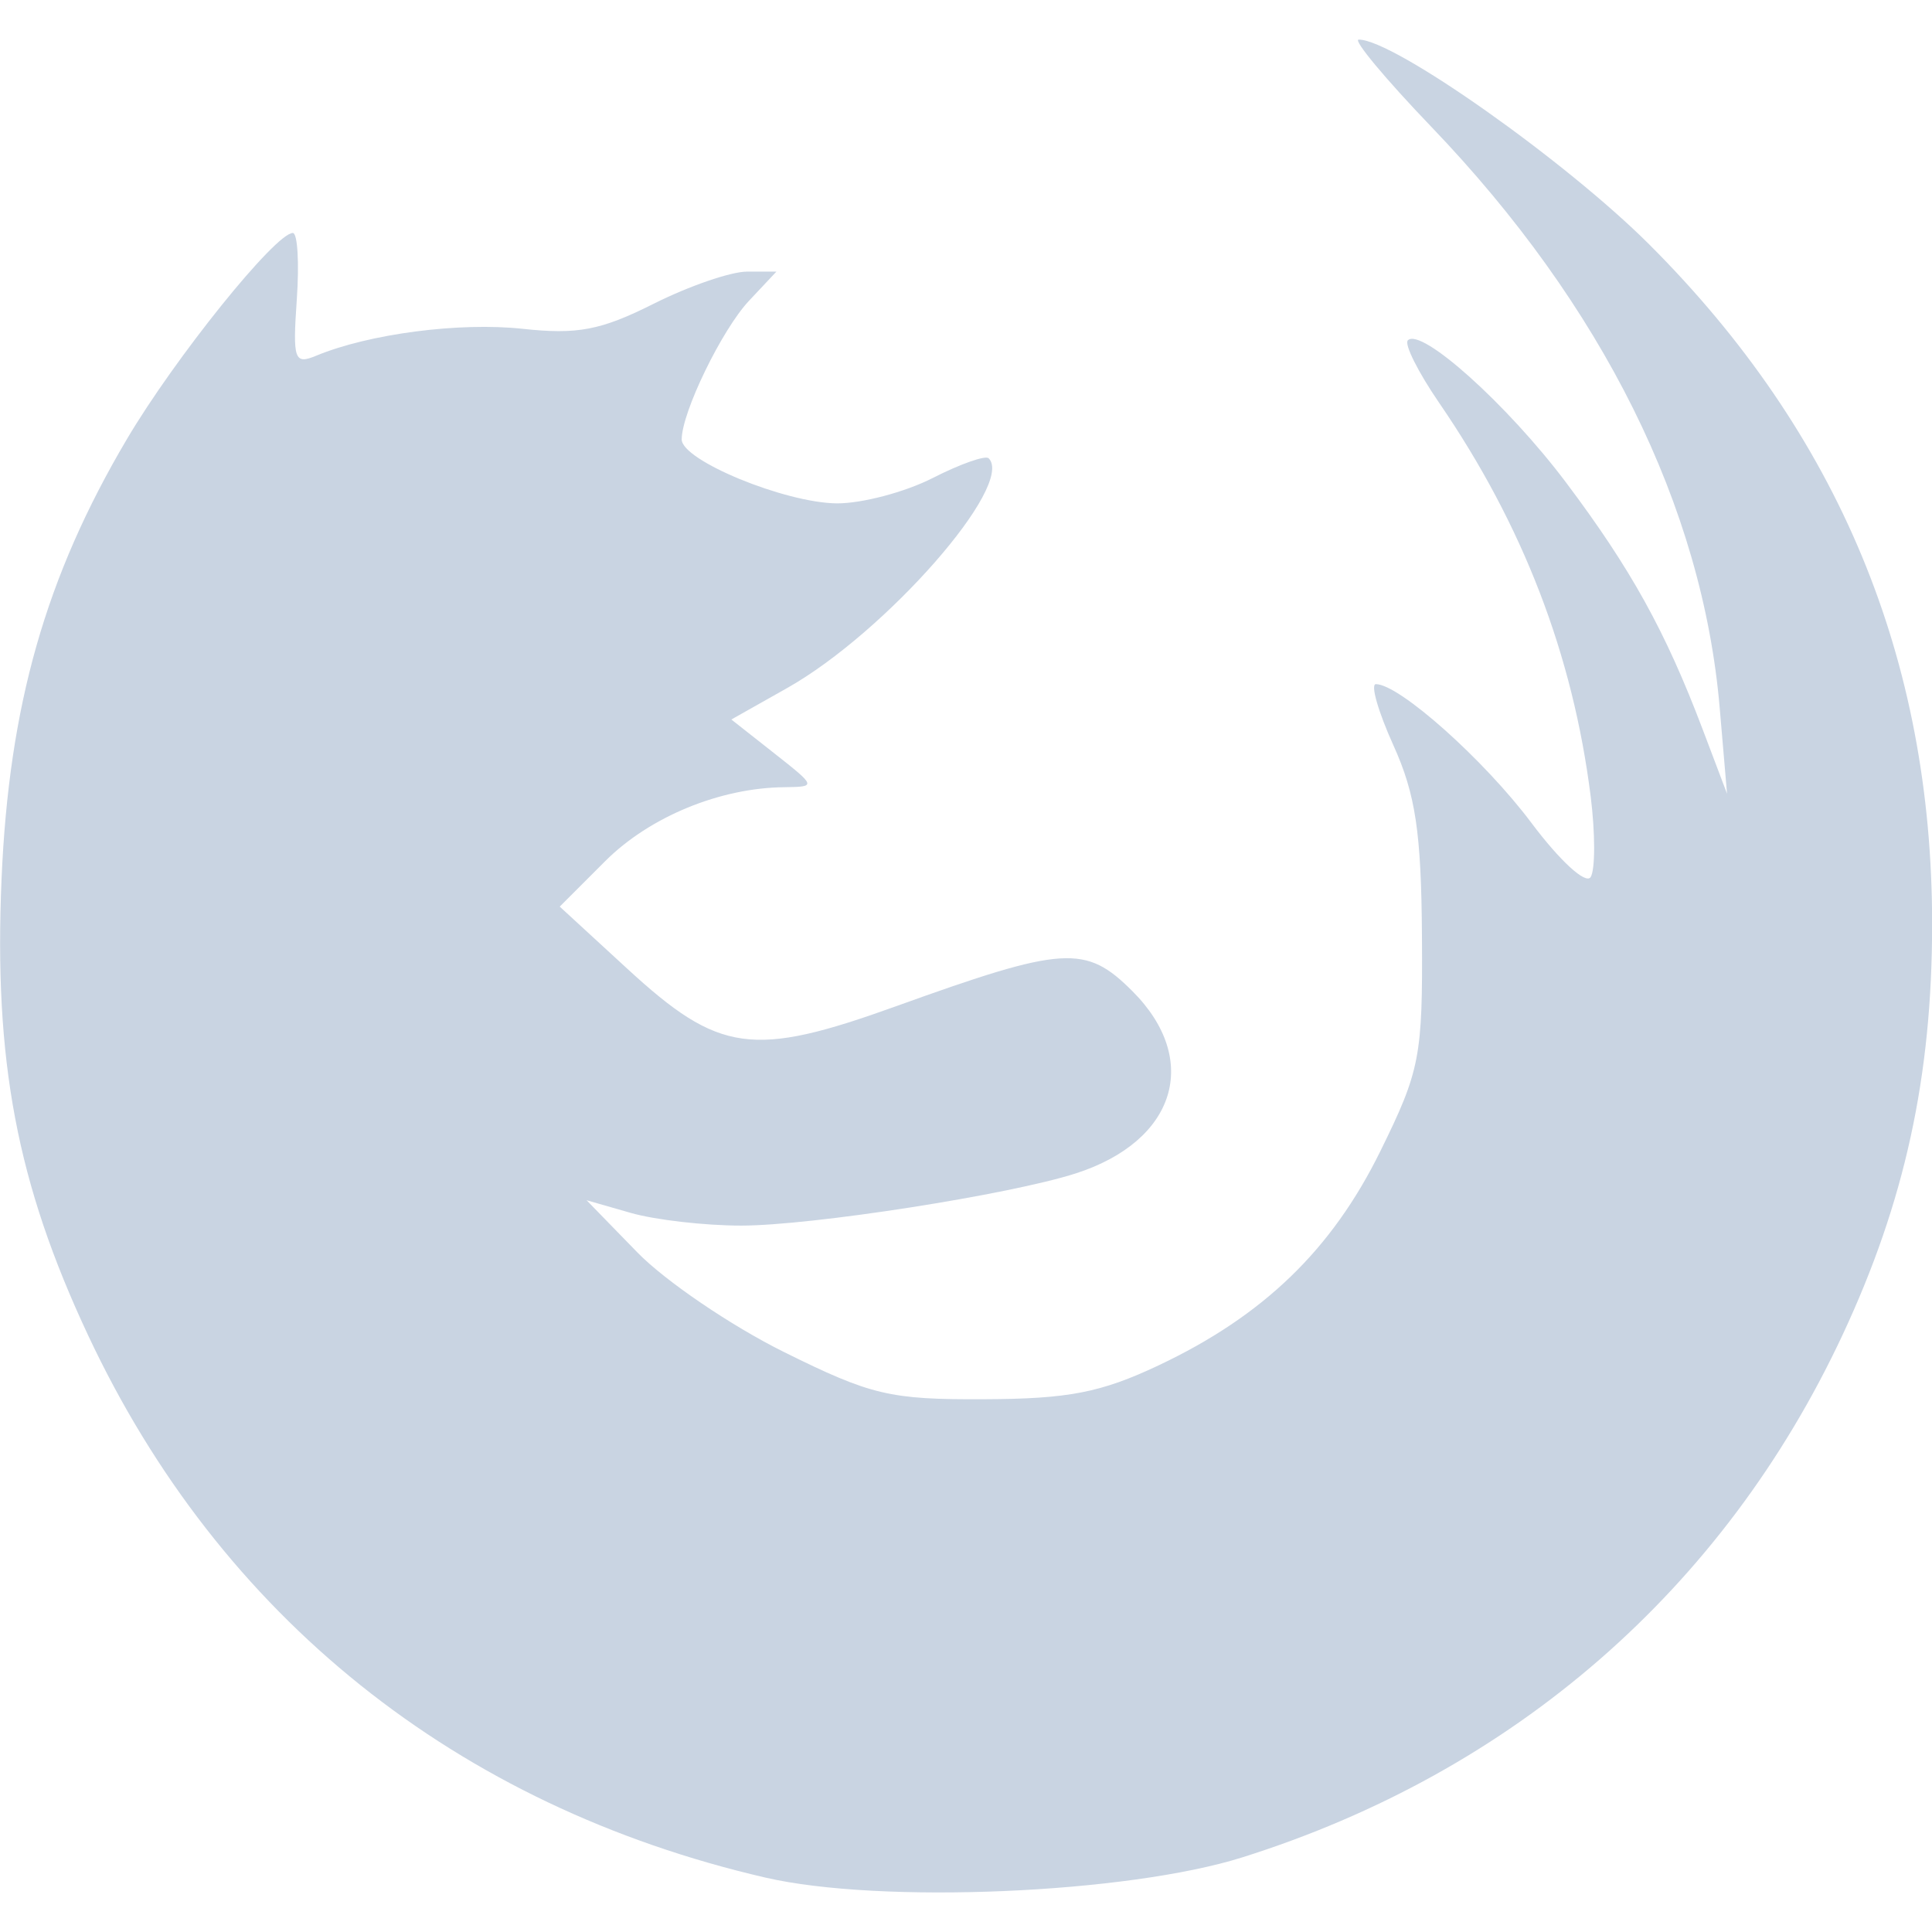
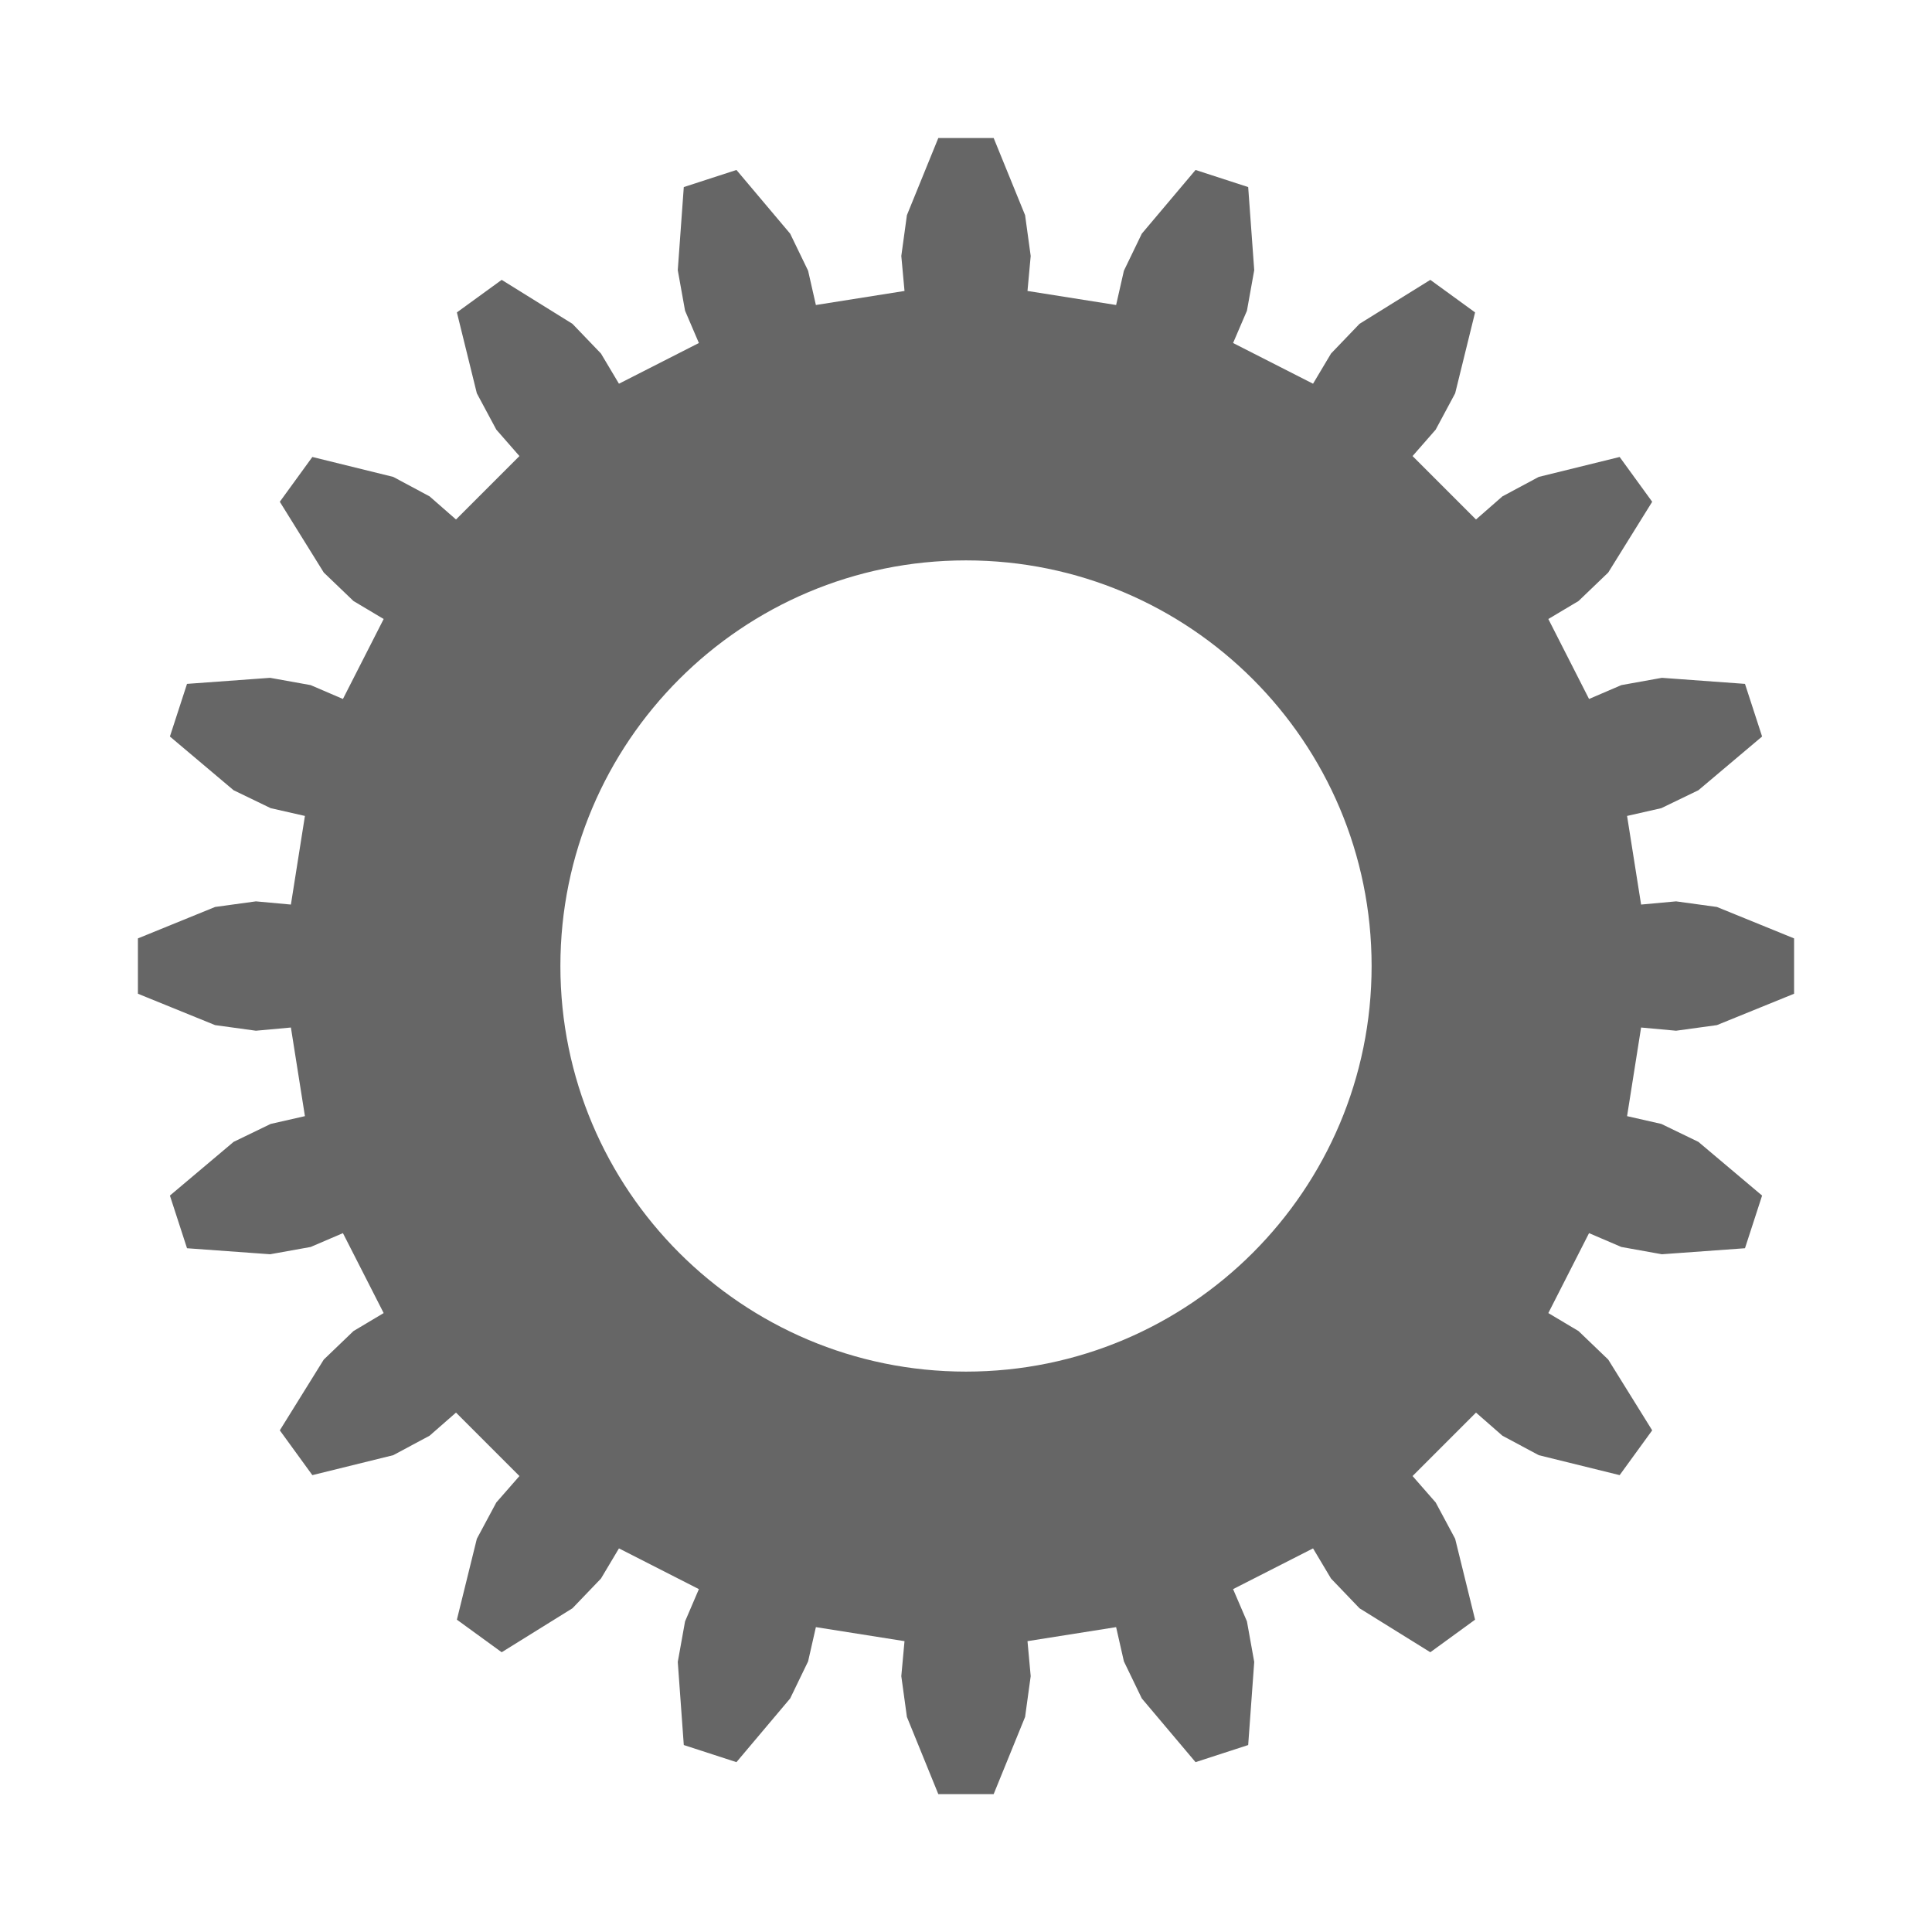
- <svg xmlns="http://www.w3.org/2000/svg" width="46" height="46" viewBox="0 0 46 46" id="svg5168" version="1.1">
-   <defs id="defs5170" />
+ <svg xmlns="http://www.w3.org/2000/svg" width="70" height="70" viewBox="0 0 70 70" id="svg5168" version="1.1">
+   <defs id="defs5170">
+     <linearGradient id="a" x1="70.786" y1="12.393" x2="6.447" y2="74.468" gradientUnits="userSpaceOnUse" gradientTransform="translate(3.7,-0.0040855)">
+       <stop offset=".048" stop-color="#fff44f" id="stop834" />
+       <stop offset=".111" stop-color="#ffe847" id="stop836" />
+       <stop offset=".225" stop-color="#ffc830" id="stop838" />
+       <stop offset=".368" stop-color="#ff980e" id="stop840" />
+       <stop offset=".401" stop-color="#ff8b16" id="stop842" />
+       <stop offset=".462" stop-color="#ff672a" id="stop844" />
+       <stop offset=".534" stop-color="#ff3647" id="stop846" />
+       <stop offset=".705" stop-color="#e31587" id="stop848" />
+     </linearGradient>
+     <radialGradient id="b" cx="-7907.187" cy="-8515.121" r="80.797" gradientTransform="translate(7978.7,8523.996)" gradientUnits="userSpaceOnUse">
+       <stop offset=".129" stop-color="#ffbd4f" id="stop851" />
+       <stop offset=".186" stop-color="#ffac31" id="stop853" />
+       <stop offset=".247" stop-color="#ff9d17" id="stop855" />
+       <stop offset=".283" stop-color="#ff980e" id="stop857" />
+       <stop offset=".403" stop-color="#ff563b" id="stop859" />
+       <stop offset=".467" stop-color="#ff3750" id="stop861" />
+       <stop offset=".71" stop-color="#f5156c" id="stop863" />
+       <stop offset=".782" stop-color="#eb0878" id="stop865" />
+       <stop offset=".86" stop-color="#e50080" id="stop867" />
+     </radialGradient>
+     <radialGradient id="c" cx="-7936.711" cy="-8482.089" r="80.797" gradientTransform="translate(7978.7,8523.996)" gradientUnits="userSpaceOnUse">
+       <stop offset=".3" stop-color="#960e18" id="stop870" />
+       <stop offset=".351" stop-color="#b11927" stop-opacity=".74" id="stop872" />
+       <stop offset=".435" stop-color="#db293d" stop-opacity=".343" id="stop874" />
+       <stop offset=".497" stop-color="#f5334b" stop-opacity=".094" id="stop876" />
+       <stop offset=".53" stop-color="#ff3750" stop-opacity="0" id="stop878" />
+     </radialGradient>
+     <radialGradient id="d" cx="-7926.97" cy="-8533.457" r="58.534" gradientTransform="translate(7978.7,8523.996)" gradientUnits="userSpaceOnUse">
+       <stop offset=".132" stop-color="#fff44f" id="stop881" />
+       <stop offset=".252" stop-color="#ffdc3e" id="stop883" />
+       <stop offset=".506" stop-color="#ff9d12" id="stop885" />
+       <stop offset=".526" stop-color="#ff980e" id="stop887" />
+     </radialGradient>
+     <radialGradient id="e" cx="-7945.648" cy="-8460.984" r="38.471" gradientTransform="translate(7978.7,8523.996)" gradientUnits="userSpaceOnUse">
+       <stop offset=".353" stop-color="#3a8ee6" id="stop890" />
+       <stop offset=".472" stop-color="#5c79f0" id="stop892" />
+       <stop offset=".669" stop-color="#9059ff" id="stop894" />
+       <stop offset="1" stop-color="#c139e6" id="stop896" />
+     </radialGradient>
+     <radialGradient id="f" cx="-7935.62" cy="-8491.546" r="20.397" gradientTransform="matrix(0.972,-0.235,0.275,1.138,10095.002,7833.794)" gradientUnits="userSpaceOnUse">
+       <stop offset=".206" stop-color="#9059ff" stop-opacity="0" id="stop899" />
+       <stop offset=".278" stop-color="#8c4ff3" stop-opacity=".064" id="stop901" />
+       <stop offset=".747" stop-color="#7716a8" stop-opacity=".45" id="stop903" />
+       <stop offset=".975" stop-color="#6e008b" stop-opacity=".6" id="stop905" />
+     </radialGradient>
+     <radialGradient id="g" cx="-7937.731" cy="-8518.427" r="27.676" gradientTransform="translate(7978.7,8523.996)" gradientUnits="userSpaceOnUse">
+       <stop offset="0" stop-color="#ffe226" id="stop908" />
+       <stop offset=".121" stop-color="#ffdb27" id="stop910" />
+       <stop offset=".295" stop-color="#ffc82a" id="stop912" />
+       <stop offset=".502" stop-color="#ffa930" id="stop914" />
+       <stop offset=".732" stop-color="#ff7e37" id="stop916" />
+       <stop offset=".792" stop-color="#ff7139" id="stop918" />
+     </radialGradient>
+     <radialGradient id="h" cx="-7915.977" cy="-8535.981" r="118.081" gradientTransform="translate(7978.7,8523.996)" gradientUnits="userSpaceOnUse">
+       <stop offset=".113" stop-color="#fff44f" id="stop921" />
+       <stop offset=".456" stop-color="#ff980e" id="stop923" />
+       <stop offset=".622" stop-color="#ff5634" id="stop925" />
+       <stop offset=".716" stop-color="#ff3647" id="stop927" />
+       <stop offset=".904" stop-color="#e31587" id="stop929" />
+     </radialGradient>
+     <radialGradient id="i" cx="-7927.165" cy="-8522.859" r="86.499" gradientTransform="matrix(0.105,0.995,-0.653,0.069,-4680.304,8470.187)" gradientUnits="userSpaceOnUse">
+       <stop offset="0" stop-color="#fff44f" id="stop932" />
+       <stop offset=".06" stop-color="#ffe847" id="stop934" />
+       <stop offset=".168" stop-color="#ffc830" id="stop936" />
+       <stop offset=".304" stop-color="#ff980e" id="stop938" />
+       <stop offset=".356" stop-color="#ff8b16" id="stop940" />
+       <stop offset=".455" stop-color="#ff672a" id="stop942" />
+       <stop offset=".57" stop-color="#ff3647" id="stop944" />
+       <stop offset=".737" stop-color="#e31587" id="stop946" />
+     </radialGradient>
+     <radialGradient id="j" cx="-7938.383" cy="-8508.176" r="73.72" gradientTransform="translate(7978.7,8523.996)" gradientUnits="userSpaceOnUse">
+       <stop offset=".137" stop-color="#fff44f" id="stop949" />
+       <stop offset=".48" stop-color="#ff980e" id="stop951" />
+       <stop offset=".592" stop-color="#ff5634" id="stop953" />
+       <stop offset=".655" stop-color="#ff3647" id="stop955" />
+       <stop offset=".904" stop-color="#e31587" id="stop957" />
+     </radialGradient>
+     <radialGradient id="k" cx="-7918.923" cy="-8503.861" r="80.686" gradientTransform="translate(7978.7,8523.996)" gradientUnits="userSpaceOnUse">
+       <stop offset=".094" stop-color="#fff44f" id="stop960" />
+       <stop offset=".231" stop-color="#ffe141" id="stop962" />
+       <stop offset=".509" stop-color="#ffaf1e" id="stop964" />
+       <stop offset=".626" stop-color="#ff980e" id="stop966" />
+     </radialGradient>
+     <linearGradient id="l" x1="70.013" y1="12.061" x2="15.267" y2="66.806" gradientUnits="userSpaceOnUse" gradientTransform="translate(3.7,-0.0040855)">
+       <stop offset=".167" stop-color="#fff44f" stop-opacity=".8" id="stop969" />
+       <stop offset=".266" stop-color="#fff44f" stop-opacity=".634" id="stop971" />
+       <stop offset=".489" stop-color="#fff44f" stop-opacity=".217" id="stop973" />
+       <stop offset=".6" stop-color="#fff44f" stop-opacity="0" id="stop975" />
+     </linearGradient>
+   </defs>
  <g id="layer1" transform="translate(0,-1006.362)">
-     <path style="fill:#c9d4e2;fill-opacity:1;stroke:none;stroke-width:1" d="m 147.945,1022.077 -0.872,2.143 -0.156,1.133 0.089,0.972 -2.462,0.39 -0.216,-0.952 -0.498,-1.03 -1.492,-1.769 -1.463,0.475 -0.167,2.308 0.202,1.126 0.384,0.897 -2.22,1.131 -0.5,-0.839 -0.792,-0.825 -1.966,-1.221 -1.244,0.904 0.555,2.248 0.541,1.008 0.643,0.734 -1.762,1.762 -0.734,-0.643 -1.009,-0.541 -2.247,-0.554 -0.904,1.244 1.221,1.966 0.825,0.791 0.838,0.5 -1.132,2.221 -0.896,-0.385 -1.126,-0.202 -2.308,0.168 -0.475,1.462 1.769,1.493 1.03,0.497 0.951,0.216 -0.39,2.462 -0.972,-0.089 -1.133,0.155 -2.144,0.873 0,1.538 2.144,0.872 1.133,0.155 0.972,-0.089 0.39,2.462 -0.951,0.216 -1.03,0.498 -1.769,1.492 0.475,1.463 2.308,0.167 1.126,-0.203 0.896,-0.384 1.132,2.22 -0.838,0.5 -0.825,0.792 -1.221,1.966 0.904,1.244 2.247,-0.555 1.009,-0.541 0.734,-0.642 1.762,1.763 -0.643,0.734 -0.541,1.008 -0.555,2.247 1.244,0.904 1.966,-1.221 0.792,-0.826 0.5,-0.838 2.22,1.132 -0.384,0.896 -0.202,1.126 0.167,2.308 1.463,0.475 1.492,-1.769 0.498,-1.03 0.216,-0.951 2.462,0.39 -0.089,0.972 0.156,1.133 0.872,2.144 1.537,0 0.873,-2.144 0.155,-1.133 -0.089,-0.972 2.462,-0.39 0.216,0.951 0.497,1.03 1.493,1.769 1.462,-0.475 0.168,-2.308 -0.202,-1.126 -0.385,-0.896 2.221,-1.132 0.5,0.838 0.791,0.826 1.967,1.221 1.243,-0.904 -0.554,-2.247 -0.541,-1.008 -0.643,-0.734 1.762,-1.763 0.734,0.642 1.009,0.541 2.247,0.555 0.904,-1.244 -1.221,-1.966 -0.825,-0.792 -0.838,-0.5 1.131,-2.22 0.897,0.384 1.126,0.203 2.308,-0.167 0.475,-1.463 -1.769,-1.492 -1.03,-0.498 -0.951,-0.216 0.39,-2.462 0.972,0.089 1.133,-0.155 2.144,-0.872 0,-1.538 -2.144,-0.873 -1.133,-0.155 -0.972,0.089 -0.39,-2.462 0.951,-0.216 1.03,-0.497 1.769,-1.493 -0.475,-1.462 -2.308,-0.168 -1.126,0.202 -0.897,0.385 -1.131,-2.221 0.838,-0.5 0.825,-0.791 1.221,-1.966 -0.904,-1.244 -2.247,0.554 -1.009,0.541 -0.734,0.643 -1.762,-1.762 0.643,-0.734 0.541,-1.008 0.554,-2.248 -1.243,-0.904 -1.967,1.221 -0.791,0.825 -0.5,0.839 -2.221,-1.131 0.385,-0.897 0.202,-1.126 -0.168,-2.308 -1.462,-0.475 -1.493,1.769 -0.497,1.03 -0.216,0.952 -2.462,-0.39 0.089,-0.972 -0.155,-1.133 -0.873,-2.143 -1.537,0 z m 0.769,11.733 a 11.267,11.267 0 0 1 11.267,11.267 11.267,11.267 0 0 1 -11.267,11.267 11.267,11.267 0 0 1 -11.267,-11.267 11.267,11.267 0 0 1 11.267,-11.267 z" id="path73670" />
-     <g id="g77148" transform="matrix(1.21861,0,0,1.21861,-170.4845,-56.97029)" style="fill:#c9d4e2;fill-opacity:1">
-       <path style="fill:#c9d4e2;fill-opacity:1" d="m 288.046,960.972 c 0,0 -1.443,0.839 1.027,1.123 2.993,0.341 4.523,0.292 7.822,-0.332 0,0 0.867,0.543 2.078,1.014 -7.394,3.167 -16.735,-0.183 -10.927,-1.805" id="path4185-7-7-2-3" />
-       <path style="fill:#c9d4e2;fill-opacity:1" d="m 287.142,956.839 c 0,0 -1.619,1.198 0.854,1.453 3.197,0.33 5.723,0.357 10.092,-0.484 0,0 0.604,0.612 1.555,0.947 -8.94,2.613 -18.898,0.206 -12.5,-1.916" id="path4187-0-5-4-3" />
-       <path style="fill:#c9d4e2;fill-opacity:1" d="m 294.759,949.828 c 1.822,2.096 -0.479,3.983 -0.479,3.983 0,0 4.626,-2.387 2.502,-5.375 -1.984,-2.787 -3.506,-4.172 4.732,-8.947 0,0 -12.931,3.227 -6.755,10.339" id="path4189-8-4-7-6" />
-       <path style="fill:#c9d4e2;fill-opacity:1" d="m 304.539,964.029 c 0,0 1.068,0.88 -1.176,1.56 -4.268,1.292 -17.765,1.682 -21.514,0.051 -1.348,-0.586 1.18,-1.399 1.975,-1.57 0.829,-0.18 1.303,-0.146 1.303,-0.146 -1.499,-1.055 -9.688,2.072 -4.16,2.967 15.076,2.443 27.483,-1.1 23.572,-2.863" id="path4191-3-1-3-8" />
-       <path style="fill:#c9d4e2;fill-opacity:1" d="m 288.74,952.557 c 0,0 -6.865,1.63 -2.431,2.221 1.872,0.25 5.604,0.194 9.081,-0.097 2.841,-0.239 5.694,-0.749 5.694,-0.749 0,0 -1.002,0.429 -1.727,0.923 -6.971,1.832 -20.439,0.98 -16.562,-0.894 3.279,-1.584 5.945,-1.404 5.945,-1.404" id="path4193-0-4-4-5" />
-       <path style="fill:#c9d4e2;fill-opacity:1" d="m 301.055,959.436 c 7.087,-3.68 3.81,-7.217 1.523,-6.74 -0.561,0.117 -0.81,0.218 -0.81,0.218 0,0 0.208,-0.326 0.606,-0.467 4.525,-1.59 8.004,4.688 -1.461,7.175 0,10e-5 0.11,-0.098 0.142,-0.185" id="path4195-9-3-4-1" />
-       <path style="fill:#c9d4e2;fill-opacity:1" d="m 296.782,931.779 c 0,0 3.925,3.924 -3.722,9.957 -6.132,4.84 -1.398,7.599 -0.003,10.752 -3.58,-3.227 -6.206,-6.069 -4.444,-8.713 2.587,-3.882 9.753,-5.764 8.169,-11.996" id="path4197-7-3-5-7" />
-       <path style="fill:#c9d4e2;fill-opacity:1" d="m 289.436,969.409 c 6.802,0.435 17.248,-0.241 17.496,-3.458 0,0 -0.476,1.219 -5.622,2.188 -5.806,1.092 -12.967,0.964 -17.214,0.265 1.1e-4,-10e-5 0.869,0.719 5.34,1.006" id="path4199-8-4-8-6" />
+     <path style="fill:#666666;fill-opacity:1;stroke:none;stroke-width:1.304" d="m 33.997,1011.362 -1.138,2.796 -0.203,1.478 0.116,1.268 -3.211,0.509 -0.282,-1.242 -0.65,-1.343 -1.946,-2.308 -1.908,0.62 -0.218,3.011 0.264,1.469 0.501,1.17 -2.896,1.475 -0.652,-1.094 -1.033,-1.076 -2.564,-1.593 -1.623,1.179 0.723,2.932 0.705,1.315 0.838,0.958 -2.298,2.298 -0.958,-0.838 -1.316,-0.705 -2.931,-0.722 -1.179,1.623 1.593,2.564 1.076,1.032 1.094,0.652 -1.476,2.897 -1.169,-0.502 -1.469,-0.264 -3.011,0.219 -0.62,1.907 2.308,1.947 1.343,0.649 1.241,0.282 -0.508,3.211 -1.268,-0.116 -1.478,0.203 -2.797,1.139 v 2.005 l 2.797,1.137 1.478,0.203 1.268,-0.116 0.508,3.211 -1.241,0.282 -1.343,0.65 -2.308,1.946 0.62,1.908 3.011,0.218 1.469,-0.264 1.169,-0.501 1.476,2.896 -1.094,0.652 -1.076,1.033 -1.593,2.564 1.179,1.623 2.931,-0.723 1.316,-0.705 0.958,-0.838 2.298,2.299 -0.838,0.958 -0.705,1.315 -0.723,2.931 1.623,1.18 2.564,-1.593 1.033,-1.077 0.652,-1.093 2.896,1.476 -0.501,1.169 -0.264,1.469 0.218,3.011 1.908,0.62 1.946,-2.308 0.65,-1.343 0.282,-1.241 3.211,0.508 -0.116,1.268 0.203,1.478 1.138,2.797 h 2.005 l 1.139,-2.797 0.203,-1.478 -0.116,-1.268 3.211,-0.508 0.282,1.241 0.649,1.343 1.947,2.308 1.907,-0.62 0.219,-3.011 -0.264,-1.469 -0.502,-1.169 2.897,-1.476 0.652,1.093 1.032,1.077 2.565,1.593 1.622,-1.18 -0.722,-2.931 -0.705,-1.315 -0.838,-0.958 2.298,-2.299 0.958,0.838 1.316,0.705 2.931,0.723 1.179,-1.623 -1.593,-2.564 -1.076,-1.033 -1.094,-0.652 1.475,-2.896 1.17,0.501 1.469,0.264 3.011,-0.218 0.62,-1.908 -2.308,-1.946 -1.343,-0.65 -1.241,-0.282 0.508,-3.211 1.268,0.116 1.478,-0.203 2.797,-1.137 v -2.005 l -2.797,-1.139 -1.478,-0.203 -1.268,0.116 -0.508,-3.211 1.241,-0.282 1.343,-0.649 2.308,-1.947 -0.62,-1.907 -3.011,-0.219 -1.469,0.264 -1.17,0.502 -1.475,-2.897 1.094,-0.652 1.076,-1.032 1.593,-2.564 -1.179,-1.623 -2.931,0.722 -1.316,0.705 -0.958,0.838 -2.298,-2.298 0.838,-0.958 0.705,-1.315 0.722,-2.932 -1.622,-1.179 -2.565,1.593 -1.032,1.076 -0.652,1.094 -2.897,-1.475 0.502,-1.17 0.264,-1.469 -0.219,-3.011 -1.907,-0.62 -1.947,2.308 -0.649,1.343 -0.282,1.242 -3.211,-0.509 0.116,-1.268 -0.203,-1.478 -1.139,-2.796 h -2.005 z m 1.003,15.304 a 14.696,14.696 0 0 1 14.696,14.696 14.696,14.696 0 0 1 -14.696,14.696 14.696,14.696 0 0 1 -14.696,-14.696 14.696,14.696 0 0 1 14.696,-14.696 z" id="path73670" />
+     <path style="opacity:1;fill:#333333;fill-opacity:1;stroke:none;stroke-width:6.522;stroke-miterlimit:4;stroke-dasharray:none;stroke-opacity:1" d="m 113.626,955.093 c -0.188,0 0.824,1.216 2.25,2.702 5.327,5.553 8.428,11.803 8.962,18.062 l 0.227,2.655 -0.758,-2.002 c -1.152,-3.041 -2.228,-4.985 -4.244,-7.667 -1.813,-2.412 -4.498,-4.824 -4.91,-4.412 -0.117,0.117 0.321,0.991 0.973,1.942 2.602,3.796 4.151,7.818 4.705,12.22 0.144,1.146 0.144,2.274 0,2.507 -0.147,0.238 -0.952,-0.497 -1.84,-1.683 -1.466,-1.956 -4.103,-4.308 -4.831,-4.308 -0.173,0 0.072,0.856 0.545,1.901 0.687,1.52 0.864,2.707 0.886,5.912 0.025,3.753 -0.058,4.182 -1.291,6.688 -1.507,3.063 -3.633,5.116 -6.888,6.654 -1.792,0.846 -2.802,1.042 -5.426,1.051 -2.921,0.015 -3.503,-0.127 -6.205,-1.465 -1.64,-0.812 -3.691,-2.206 -4.558,-3.096 l -1.576,-1.619 1.373,0.394 c 0.755,0.217 2.297,0.394 3.425,0.394 2.189,0 8.35,-0.961 10.398,-1.622 3.105,-1.002 3.888,-3.525 1.755,-5.657 -1.456,-1.456 -2.121,-1.413 -7.341,0.468 -4.454,1.605 -5.492,1.46 -8.341,-1.159 l -2.103,-1.934 1.411,-1.411 c 1.38,-1.38 3.574,-2.283 5.577,-2.296 0.985,-0.014 0.98,-0.023 -0.329,-1.055 l -1.33,-1.048 1.73,-0.975 c 3.059,-1.723 7.085,-6.312 6.261,-7.136 -0.1,-0.1 -0.883,0.176 -1.74,0.613 -0.857,0.437 -2.196,0.791 -2.975,0.786 -1.609,-0.015 -4.819,-1.333 -4.819,-1.986 0,-0.837 1.248,-3.408 2.09,-4.304 l 0.851,-0.906 H 94.627 c -0.502,0 -1.808,0.45 -2.904,1 -1.635,0.821 -2.363,0.96 -4.062,0.776 -1.958,-0.213 -4.773,0.154 -6.415,0.836 -0.677,0.281 -0.731,0.127 -0.6,-1.752 0.079,-1.134 0.023,-2.061 -0.124,-2.061 -0.54,0 -3.663,3.882 -5.155,6.406 -2.519,4.263 -3.66,8.264 -3.892,13.655 -0.243,5.652 0.478,9.457 2.686,14.168 4.098,8.743 11.45,14.63 21.039,16.847 3.569,0.825 11.227,0.499 14.812,-0.63 8.427,-2.655 14.942,-8.325 18.633,-16.216 1.934,-4.135 2.784,-8.031 2.784,-12.765 0,-8.243 -2.904,-15.225 -8.774,-21.096 -2.602,-2.602 -7.944,-6.372 -9.029,-6.372 z" id="rect77137" />
+     <g id="g77148" transform="matrix(1.589491,0,0,1.589491,-531.2333,-527.7767)" style="fill:#ff0000;fill-opacity:1">
+       <path style="fill:#ff0000;fill-opacity:1" d="m 288.046,960.972 c 0,0 -1.443,0.839 1.027,1.123 2.993,0.341 4.523,0.292 7.822,-0.332 0,0 0.867,0.543 2.078,1.014 -7.394,3.167 -16.735,-0.183 -10.927,-1.805" id="path4185-7-7-2-3" />
+       <path style="fill:#ff0000;fill-opacity:1" d="m 287.142,956.839 c 0,0 -1.619,1.198 0.854,1.453 3.197,0.33 5.723,0.357 10.092,-0.484 0,0 0.604,0.612 1.555,0.947 -8.94,2.613 -18.898,0.206 -12.5,-1.916" id="path4187-0-5-4-3" />
+       <path style="fill:#ff0000;fill-opacity:1" d="m 294.759,949.828 c 1.822,2.096 -0.479,3.983 -0.479,3.983 0,0 4.626,-2.387 2.502,-5.375 -1.984,-2.787 -3.506,-4.172 4.732,-8.947 0,0 -12.931,3.227 -6.755,10.339" id="path4189-8-4-7-6" />
+       <path style="fill:#ff0000;fill-opacity:1" d="m 304.539,964.029 c 0,0 1.068,0.88 -1.176,1.56 -4.268,1.292 -17.765,1.682 -21.514,0.051 -1.348,-0.586 1.18,-1.399 1.975,-1.57 0.829,-0.18 1.303,-0.146 1.303,-0.146 -1.499,-1.055 -9.688,2.072 -4.16,2.967 15.076,2.443 27.483,-1.1 23.572,-2.863" id="path4191-3-1-3-8" />
+       <path style="fill:#ff0000;fill-opacity:1" d="m 288.74,952.557 c 0,0 -6.865,1.63 -2.431,2.221 1.872,0.25 5.604,0.194 9.081,-0.097 2.841,-0.239 5.694,-0.749 5.694,-0.749 0,0 -1.002,0.429 -1.727,0.923 -6.971,1.832 -20.439,0.98 -16.562,-0.894 3.279,-1.584 5.945,-1.404 5.945,-1.404" id="path4193-0-4-4-5" />
+       <path style="fill:#ff0000;fill-opacity:1" d="m 301.055,959.436 c 7.087,-3.68 3.81,-7.217 1.523,-6.74 -0.561,0.117 -0.81,0.218 -0.81,0.218 0,0 0.208,-0.326 0.606,-0.467 4.525,-1.59 8.004,4.688 -1.461,7.175 0,10e-5 0.11,-0.098 0.142,-0.185" id="path4195-9-3-4-1" />
+       <path style="fill:#ff0000;fill-opacity:1" d="m 296.782,931.779 c 0,0 3.925,3.924 -3.722,9.957 -6.132,4.84 -1.398,7.599 -0.003,10.752 -3.58,-3.227 -6.206,-6.069 -4.444,-8.713 2.587,-3.882 9.753,-5.764 8.169,-11.996" id="path4197-7-3-5-7" />
+       <path style="fill:#ff0000;fill-opacity:1" d="m 289.436,969.409 c 6.802,0.435 17.248,-0.241 17.496,-3.458 0,0 -0.476,1.219 -5.622,2.188 -5.806,1.092 -12.967,0.964 -17.214,0.265 1.1e-4,-10e-5 0.869,0.719 5.34,1.006" id="path4199-8-4-8-6" />
    </g>
-     <path style="opacity:1;fill:#c9d4e2;fill-opacity:1;stroke:none;stroke-width:5;stroke-miterlimit:4;stroke-dasharray:none;stroke-opacity:1" d="m 32.35,1007.305 c -0.144,0 0.632,0.932 1.725,2.072 4.084,4.257 6.462,9.049 6.871,13.847 l 0.174,2.036 -0.581,-1.534 c -0.883,-2.331 -1.708,-3.821 -3.254,-5.878 -1.39,-1.849 -3.449,-3.699 -3.765,-3.383 -0.09,0.09 0.246,0.76 0.746,1.489 1.995,2.91 3.183,5.994 3.607,9.368 0.11,0.878 0.11,1.743 0,1.922 -0.113,0.183 -0.73,-0.381 -1.411,-1.29 -1.124,-1.5 -3.146,-3.303 -3.703,-3.303 -0.133,0 0.055,0.656 0.418,1.458 0.527,1.165 0.663,2.075 0.679,4.533 0.019,2.877 -0.044,3.206 -0.99,5.128 -1.155,2.348 -2.785,3.922 -5.281,5.101 -1.374,0.649 -2.149,0.799 -4.16,0.806 -2.24,0.011 -2.686,-0.097 -4.757,-1.123 -1.257,-0.623 -2.83,-1.691 -3.494,-2.374 l -1.208,-1.241 1.053,0.302 c 0.579,0.166 1.761,0.302 2.626,0.302 1.678,0 6.402,-0.737 7.972,-1.244 2.38,-0.768 2.981,-2.702 1.346,-4.337 -1.116,-1.116 -1.626,-1.083 -5.628,0.358 -3.415,1.23 -4.211,1.119 -6.395,-0.889 l -1.613,-1.483 1.082,-1.082 c 1.058,-1.058 2.74,-1.75 4.276,-1.761 0.755,-0.011 0.751,-0.018 -0.252,-0.809 l -1.02,-0.803 1.327,-0.748 c 2.345,-1.321 5.432,-4.839 4.8,-5.471 -0.076,-0.077 -0.677,0.135 -1.334,0.47 -0.657,0.335 -1.684,0.606 -2.281,0.603 -1.234,-0.011 -3.694,-1.022 -3.694,-1.523 0,-0.642 0.957,-2.613 1.602,-3.3 l 0.653,-0.695 -0.7,0 c -0.385,0 -1.386,0.345 -2.226,0.767 -1.254,0.63 -1.812,0.736 -3.114,0.595 -1.501,-0.163 -3.659,0.118 -4.919,0.641 -0.519,0.216 -0.56,0.097 -0.46,-1.343 0.06,-0.869 0.018,-1.58 -0.095,-1.58 -0.414,0 -2.809,2.976 -3.952,4.911 -1.932,3.268 -2.806,6.336 -2.983,10.469 -0.186,4.333 0.366,7.25 2.059,10.862 3.142,6.703 8.779,11.216 16.13,12.916 2.736,0.632 8.607,0.383 11.356,-0.483 6.461,-2.035 11.455,-6.382 14.286,-12.433 1.483,-3.17 2.135,-6.157 2.135,-9.787 0,-6.32 -2.226,-11.672 -6.727,-16.174 -1.995,-1.995 -6.09,-4.885 -6.922,-4.885 z" id="rect77137" />
+     <g id="g1982" transform="matrix(0.7503097,0,0,0.7503097,-94.76718,1043.687)">
+       <path style="fill:url(#a)" id="path980" d="m 79.616,26.827 c -1.684,-4.052 -5.1,-8.427 -7.775,-9.81 a 40.266,40.266 0 0 1 3.925,11.764 l 0.007,0.065 c -4.382,-10.925 -11.813,-15.33 -17.882,-24.922 -0.307,-0.485 -0.614,-0.971 -0.913,-1.484 -0.171,-0.293 -0.308,-0.557 -0.427,-0.8 a 7.053,7.053 0 0 1 -0.578,-1.535 0.1,0.1 0 0 0 -0.088,-0.1 0.138,0.138 0 0 0 -0.073,0 c -0.005,0 -0.013,0.009 -0.019,0.011 -0.006,0.002 -0.019,0.011 -0.028,0.015 l 0.015,-0.026 c -9.735,5.7 -13.038,16.252 -13.342,21.53 a 19.387,19.387 0 0 0 -10.666,4.111 11.587,11.587 0 0 0 -1,-0.758 17.968,17.968 0 0 1 -0.109,-9.473 28.705,28.705 0 0 0 -9.329,7.21 h -0.018 c -1.536,-1.947 -1.428,-8.367 -1.34,-9.708 a 6.928,6.928 0 0 0 -1.294,0.687 28.225,28.225 0 0 0 -3.788,3.245 33.845,33.845 0 0 0 -3.623,4.347 v 0.006 -0.007 a 32.733,32.733 0 0 0 -5.2,11.743 l -0.052,0.256 c -0.073,0.341 -0.336,2.049 -0.381,2.42 0,0.029 -0.006,0.056 -0.009,0.085 A 36.937,36.937 0 0 0 5,41.042 v 0.2 a 38.759,38.759 0 0 0 76.954,6.554 c 0.065,-0.5 0.118,-0.995 0.176,-1.5 a 39.857,39.857 0 0 0 -2.514,-19.469 z m -44.67,30.338 c 0.181,0.087 0.351,0.181 0.537,0.264 l 0.027,0.017 q -0.282,-0.135 -0.564,-0.281 z m 8.878,-23.376 z m 31.952,-4.934 v -0.037 l 0.007,0.041 z" />
+       <path style="fill:url(#b)" id="path982" d="m 79.616,26.827 c -1.684,-4.052 -5.1,-8.427 -7.775,-9.81 a 40.266,40.266 0 0 1 3.925,11.764 v 0.037 l 0.007,0.041 a 35.1,35.1 0 0 1 -1.206,26.158 c -4.442,9.531 -15.194,19.3 -32.024,18.825 -18.185,-0.515 -34.2,-14.009 -37.194,-31.683 -0.545,-2.787 0,-4.2 0.274,-6.465 A 28.876,28.876 0 0 0 5,41.042 v 0.2 a 38.759,38.759 0 0 0 76.954,6.554 c 0.065,-0.5 0.118,-0.995 0.176,-1.5 a 39.857,39.857 0 0 0 -2.514,-19.469 z" />
+       <path style="fill:url(#c)" id="path984" d="m 79.616,26.827 c -1.684,-4.052 -5.1,-8.427 -7.775,-9.81 a 40.266,40.266 0 0 1 3.925,11.764 v 0.037 l 0.007,0.041 a 35.1,35.1 0 0 1 -1.206,26.158 c -4.442,9.531 -15.194,19.3 -32.024,18.825 -18.185,-0.515 -34.2,-14.009 -37.194,-31.683 -0.545,-2.787 0,-4.2 0.274,-6.465 A 28.876,28.876 0 0 0 5,41.042 v 0.2 a 38.759,38.759 0 0 0 76.954,6.554 c 0.065,-0.5 0.118,-0.995 0.176,-1.5 a 39.857,39.857 0 0 0 -2.514,-19.469 z" />
+       <path style="fill:url(#d)" id="path986" d="m 60.782,31.383 c 0.084,0.059 0.162,0.118 0.241,0.177 a 21.1,21.1 0 0 0 -3.6,-4.695 C 45.377,14.817 54.266,0.742 55.765,0.027 l 0.015,-0.022 c -9.735,5.7 -13.038,16.252 -13.342,21.53 0.452,-0.031 0.9,-0.069 1.362,-0.069 a 19.56,19.56 0 0 1 16.982,9.917 z" />
+       <path style="fill:url(#e)" id="path988" d="m 43.825,33.789 c -0.064,0.964 -3.47,4.289 -4.661,4.289 -11.021,0 -12.81,6.667 -12.81,6.667 0.488,5.614 4.4,10.238 9.129,12.684 0.216,0.112 0.435,0.213 0.654,0.312 q 0.569,0.252 1.138,0.466 a 17.235,17.235 0 0 0 5.043,0.973 c 19.317,0.906 23.059,-23.1 9.119,-30.066 a 13.38,13.38 0 0 1 9.345,2.269 19.56,19.56 0 0 0 -16.982,-9.917 c -0.46,0 -0.91,0.038 -1.362,0.069 a 19.387,19.387 0 0 0 -10.666,4.111 c 0.591,0.5 1.258,1.168 2.663,2.553 2.63,2.591 9.375,5.275 9.39,5.59 z" />
+       <path style="fill:url(#f)" id="path990" d="m 43.825,33.789 c -0.064,0.964 -3.47,4.289 -4.661,4.289 -11.021,0 -12.81,6.667 -12.81,6.667 0.488,5.614 4.4,10.238 9.129,12.684 0.216,0.112 0.435,0.213 0.654,0.312 q 0.569,0.252 1.138,0.466 a 17.235,17.235 0 0 0 5.043,0.973 c 19.317,0.906 23.059,-23.1 9.119,-30.066 a 13.38,13.38 0 0 1 9.345,2.269 19.56,19.56 0 0 0 -16.982,-9.917 c -0.46,0 -0.91,0.038 -1.362,0.069 a 19.387,19.387 0 0 0 -10.666,4.111 c 0.591,0.5 1.258,1.168 2.663,2.553 2.63,2.591 9.375,5.275 9.39,5.59 z" />
+       <path style="fill:url(#g)" id="path992" d="m 29.965,24.357 c 0.314,0.2 0.573,0.374 0.8,0.531 a 17.968,17.968 0 0 1 -0.109,-9.473 28.705,28.705 0 0 0 -9.329,7.21 c 0.189,-0.005 5.811,-0.106 8.638,1.732 z" />
+       <path style="fill:url(#h)" id="path994" d="m 5.354,42.159 c 2.991,17.674 19.009,31.168 37.194,31.683 16.83,0.476 27.582,-9.294 32.024,-18.825 a 35.1,35.1 0 0 0 1.206,-26.158 v -0.037 c 0,-0.029 -0.006,-0.046 0,-0.037 l 0.007,0.065 c 1.375,8.977 -3.191,17.674 -10.329,23.555 l -0.022,0.05 c -13.908,11.327 -27.218,6.834 -29.912,5 q -0.282,-0.135 -0.564,-0.281 c -8.109,-3.876 -11.459,-11.264 -10.741,-17.6 a 9.953,9.953 0 0 1 -9.181,-5.775 14.618,14.618 0 0 1 14.249,-0.572 19.3,19.3 0 0 0 14.552,0.572 c -0.015,-0.315 -6.76,-3 -9.39,-5.59 -1.405,-1.385 -2.072,-2.052 -2.663,-2.553 a 11.587,11.587 0 0 0 -1,-0.758 c -0.23,-0.157 -0.489,-0.327 -0.8,-0.531 -2.827,-1.838 -8.449,-1.737 -8.635,-1.732 h -0.018 c -1.536,-1.947 -1.428,-8.367 -1.34,-9.708 a 6.928,6.928 0 0 0 -1.294,0.687 28.225,28.225 0 0 0 -3.788,3.245 33.845,33.845 0 0 0 -3.638,4.337 v 0.006 -0.007 a 32.733,32.733 0 0 0 -5.2,11.743 c -0.019,0.079 -1.396,6.099 -0.717,9.221 z" />
+       <path style="fill:url(#i)" id="path996" d="m 57.425,26.865 a 21.1,21.1 0 0 1 3.6,4.7 c 0.213,0.161 0.412,0.321 0.581,0.476 8.787,8.1 4.183,19.55 3.84,20.365 7.138,-5.881 11.7,-14.578 10.329,-23.555 -4.384,-10.93 -11.815,-15.335 -17.884,-24.927 -0.307,-0.485 -0.614,-0.971 -0.913,-1.484 -0.171,-0.293 -0.308,-0.557 -0.427,-0.8 a 7.053,7.053 0 0 1 -0.578,-1.535 0.1,0.1 0 0 0 -0.088,-0.1 0.138,0.138 0 0 0 -0.073,0 c -0.005,0 -0.013,0.009 -0.019,0.011 -0.006,0.002 -0.019,0.011 -0.028,0.015 -1.499,0.711 -10.388,14.786 1.66,26.834 z" />
+       <path style="fill:url(#j)" id="path998" d="m 61.6,32.036 c -0.169,-0.155 -0.368,-0.315 -0.581,-0.476 -0.079,-0.059 -0.157,-0.118 -0.241,-0.177 a 13.38,13.38 0 0 0 -9.345,-2.269 c 13.94,6.97 10.2,30.972 -9.119,30.066 a 17.235,17.235 0 0 1 -5.043,-0.973 q -0.569,-0.213 -1.138,-0.466 c -0.219,-0.1 -0.438,-0.2 -0.654,-0.312 l 0.027,0.017 c 2.694,1.839 16,6.332 29.912,-5 l 0.022,-0.05 c 0.347,-0.81 4.951,-12.263 -3.84,-20.36 z" />
+       <path style="fill:url(#k)" id="path1000" d="m 26.354,44.745 c 0,0 1.789,-6.667 12.81,-6.667 1.191,0 4.6,-3.325 4.661,-4.289 a 19.3,19.3 0 0 1 -14.552,-0.572 14.618,14.618 0 0 0 -14.249,0.572 9.953,9.953 0 0 0 9.181,5.775 c -0.718,6.337 2.632,13.725 10.741,17.6 0.181,0.087 0.351,0.181 0.537,0.264 -4.733,-2.445 -8.641,-7.069 -9.129,-12.683 z" />
+       <path style="fill:url(#l)" id="path1002" d="m 79.616,26.827 c -1.684,-4.052 -5.1,-8.427 -7.775,-9.81 a 40.266,40.266 0 0 1 3.925,11.764 l 0.007,0.065 c -4.382,-10.925 -11.813,-15.33 -17.882,-24.922 -0.307,-0.485 -0.614,-0.971 -0.913,-1.484 -0.171,-0.293 -0.308,-0.557 -0.427,-0.8 a 7.053,7.053 0 0 1 -0.578,-1.535 0.1,0.1 0 0 0 -0.088,-0.1 0.138,0.138 0 0 0 -0.073,0 c -0.005,0 -0.013,0.009 -0.019,0.011 -0.006,0.002 -0.019,0.011 -0.028,0.015 l 0.015,-0.026 c -9.735,5.7 -13.038,16.252 -13.342,21.53 0.452,-0.031 0.9,-0.069 1.362,-0.069 a 19.56,19.56 0 0 1 16.982,9.917 13.38,13.38 0 0 0 -9.345,-2.269 c 13.94,6.97 10.2,30.972 -9.119,30.066 a 17.235,17.235 0 0 1 -5.043,-0.973 q -0.569,-0.213 -1.138,-0.466 c -0.219,-0.1 -0.438,-0.2 -0.654,-0.312 l 0.027,0.017 q -0.282,-0.135 -0.564,-0.281 c 0.181,0.087 0.351,0.181 0.537,0.264 -4.733,-2.446 -8.641,-7.07 -9.129,-12.684 0,0 1.789,-6.667 12.81,-6.667 1.191,0 4.6,-3.325 4.661,-4.289 -0.015,-0.315 -6.76,-3 -9.39,-5.59 -1.405,-1.385 -2.072,-2.052 -2.663,-2.553 a 11.587,11.587 0 0 0 -1,-0.758 17.968,17.968 0 0 1 -0.109,-9.473 28.705,28.705 0 0 0 -9.329,7.21 h -0.018 c -1.536,-1.947 -1.428,-8.367 -1.34,-9.708 a 6.928,6.928 0 0 0 -1.294,0.687 28.225,28.225 0 0 0 -3.788,3.245 33.845,33.845 0 0 0 -3.623,4.347 v 0.006 -0.007 a 32.733,32.733 0 0 0 -5.2,11.743 l -0.052,0.256 c -0.073,0.341 -0.4,2.073 -0.447,2.445 0,0.028 0,-0.029 0,0 A 45.094,45.094 0 0 0 5,41.042 v 0.2 a 38.759,38.759 0 0 0 76.954,6.554 c 0.065,-0.5 0.118,-0.995 0.176,-1.5 a 39.857,39.857 0 0 0 -2.514,-19.469 z m -3.845,1.991 0.007,0.041 z" />
+     </g>
  </g>
</svg>
